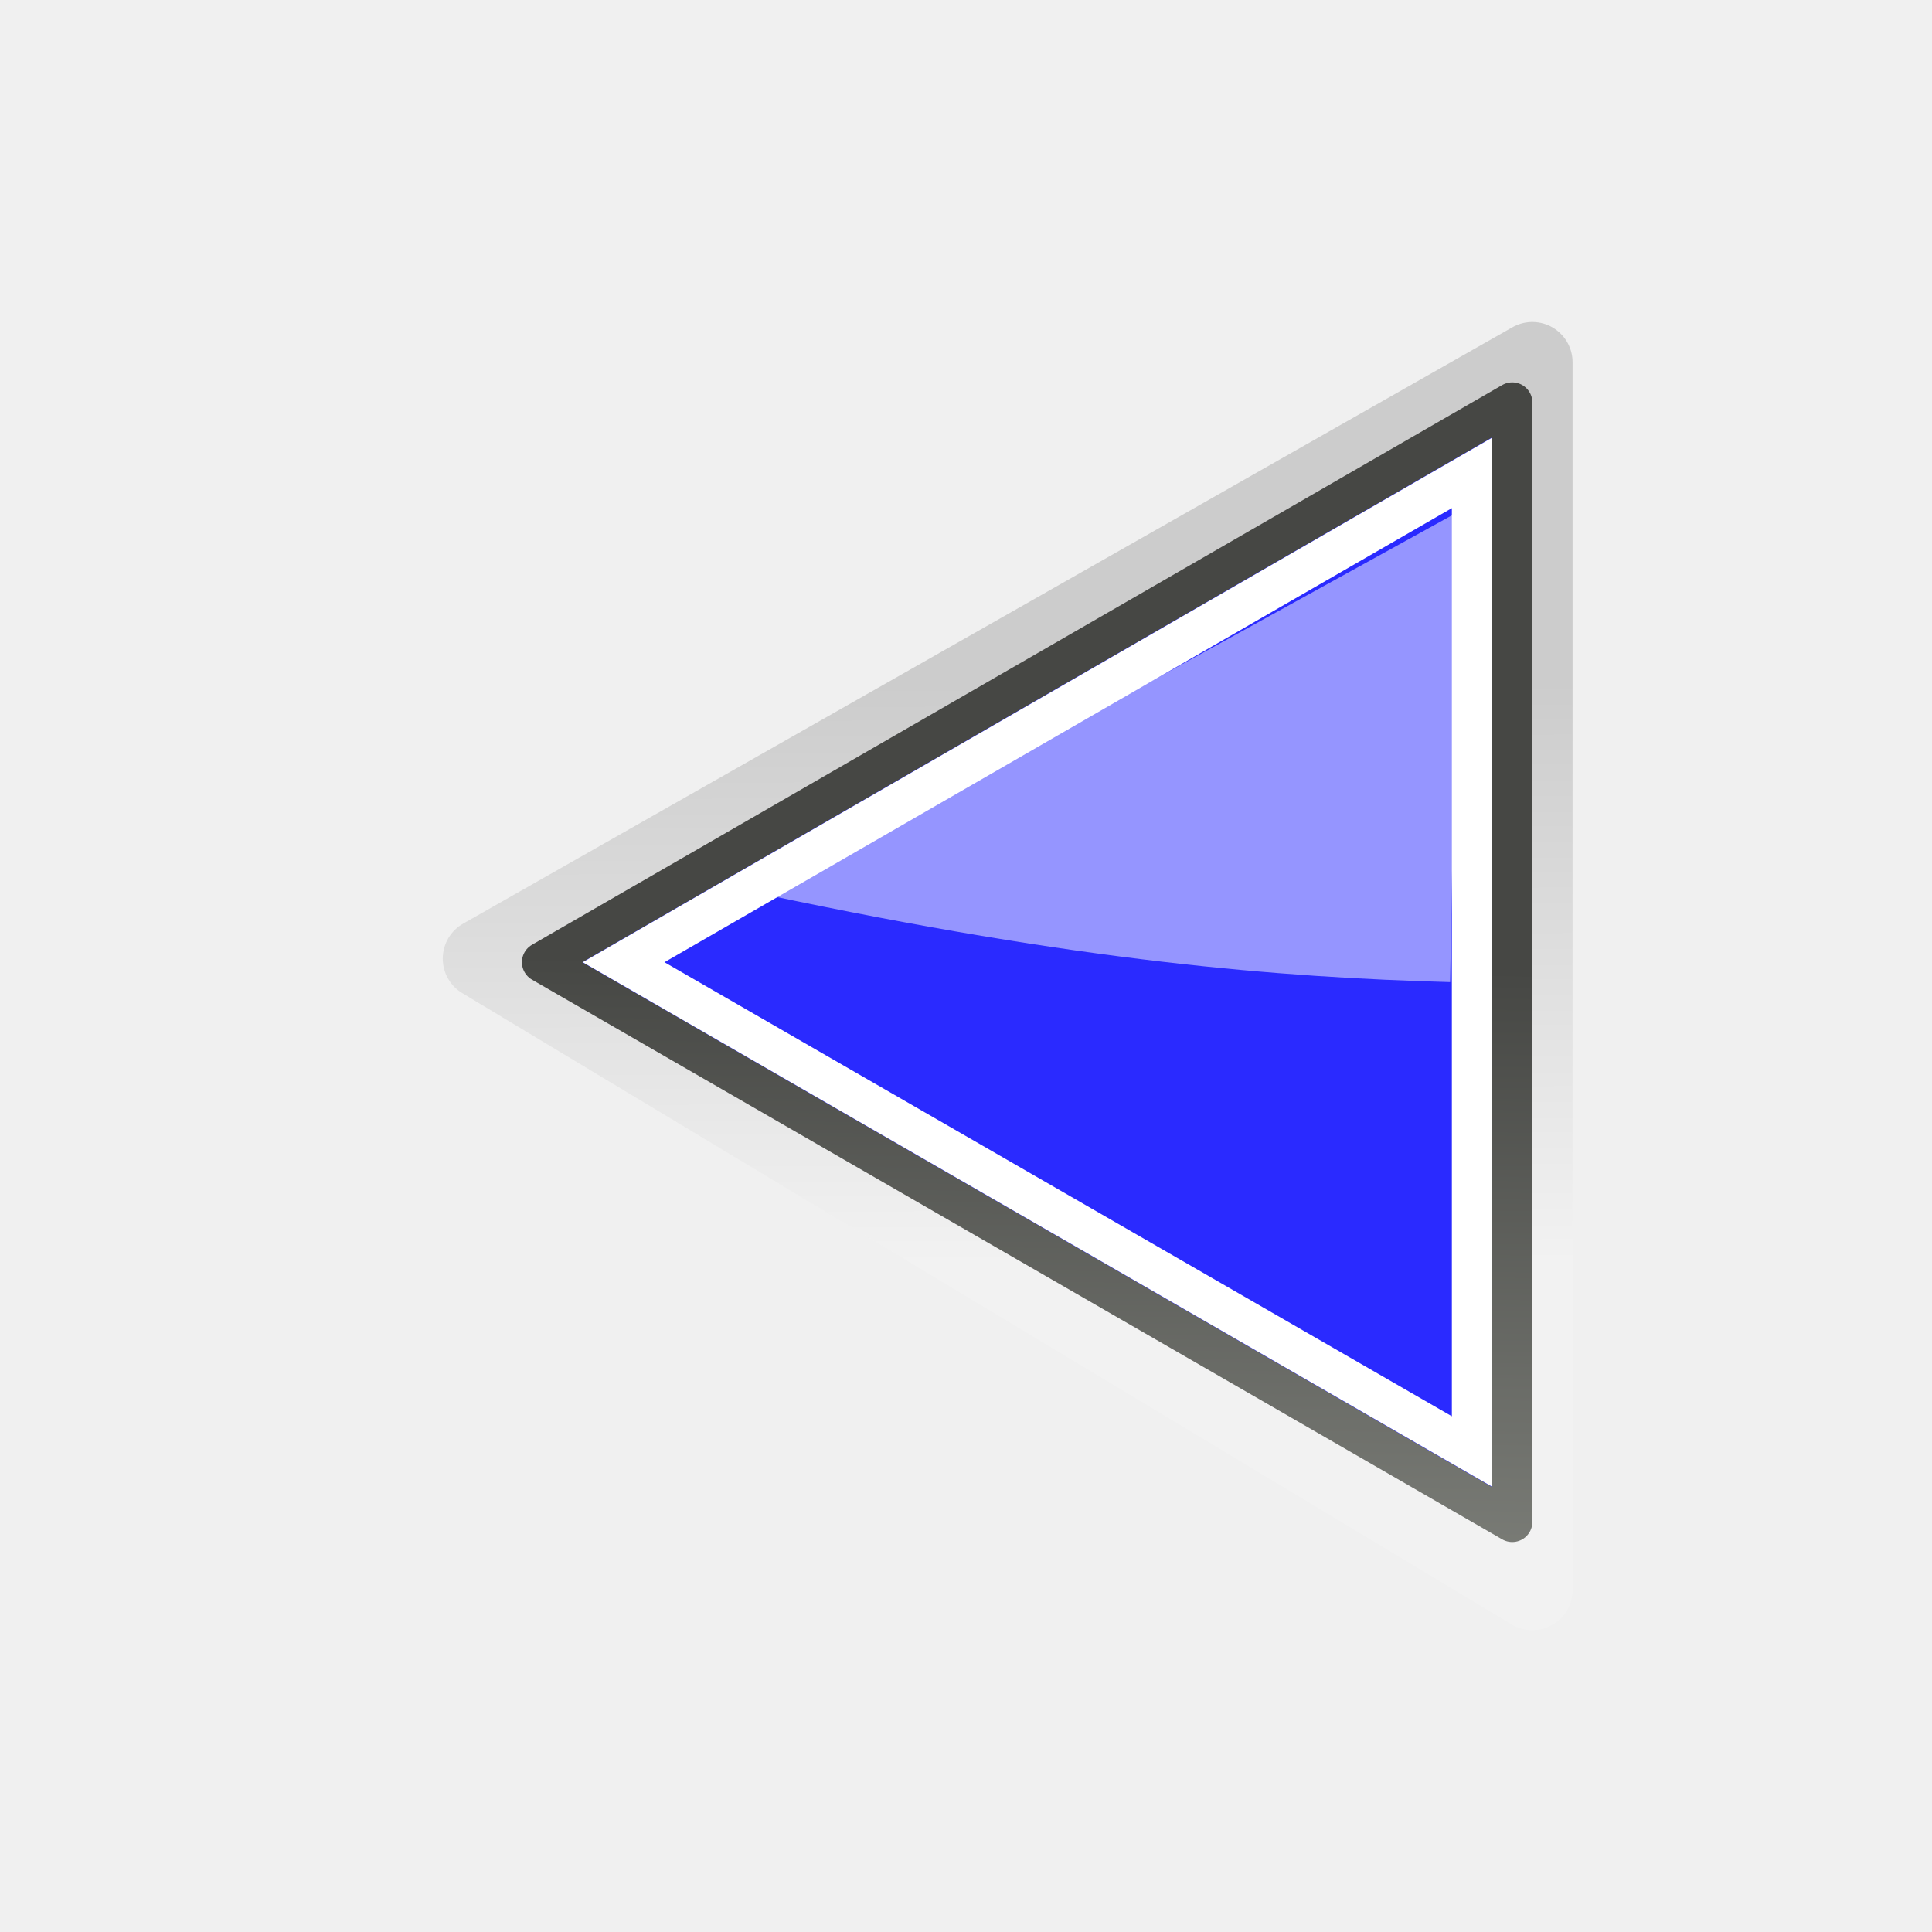
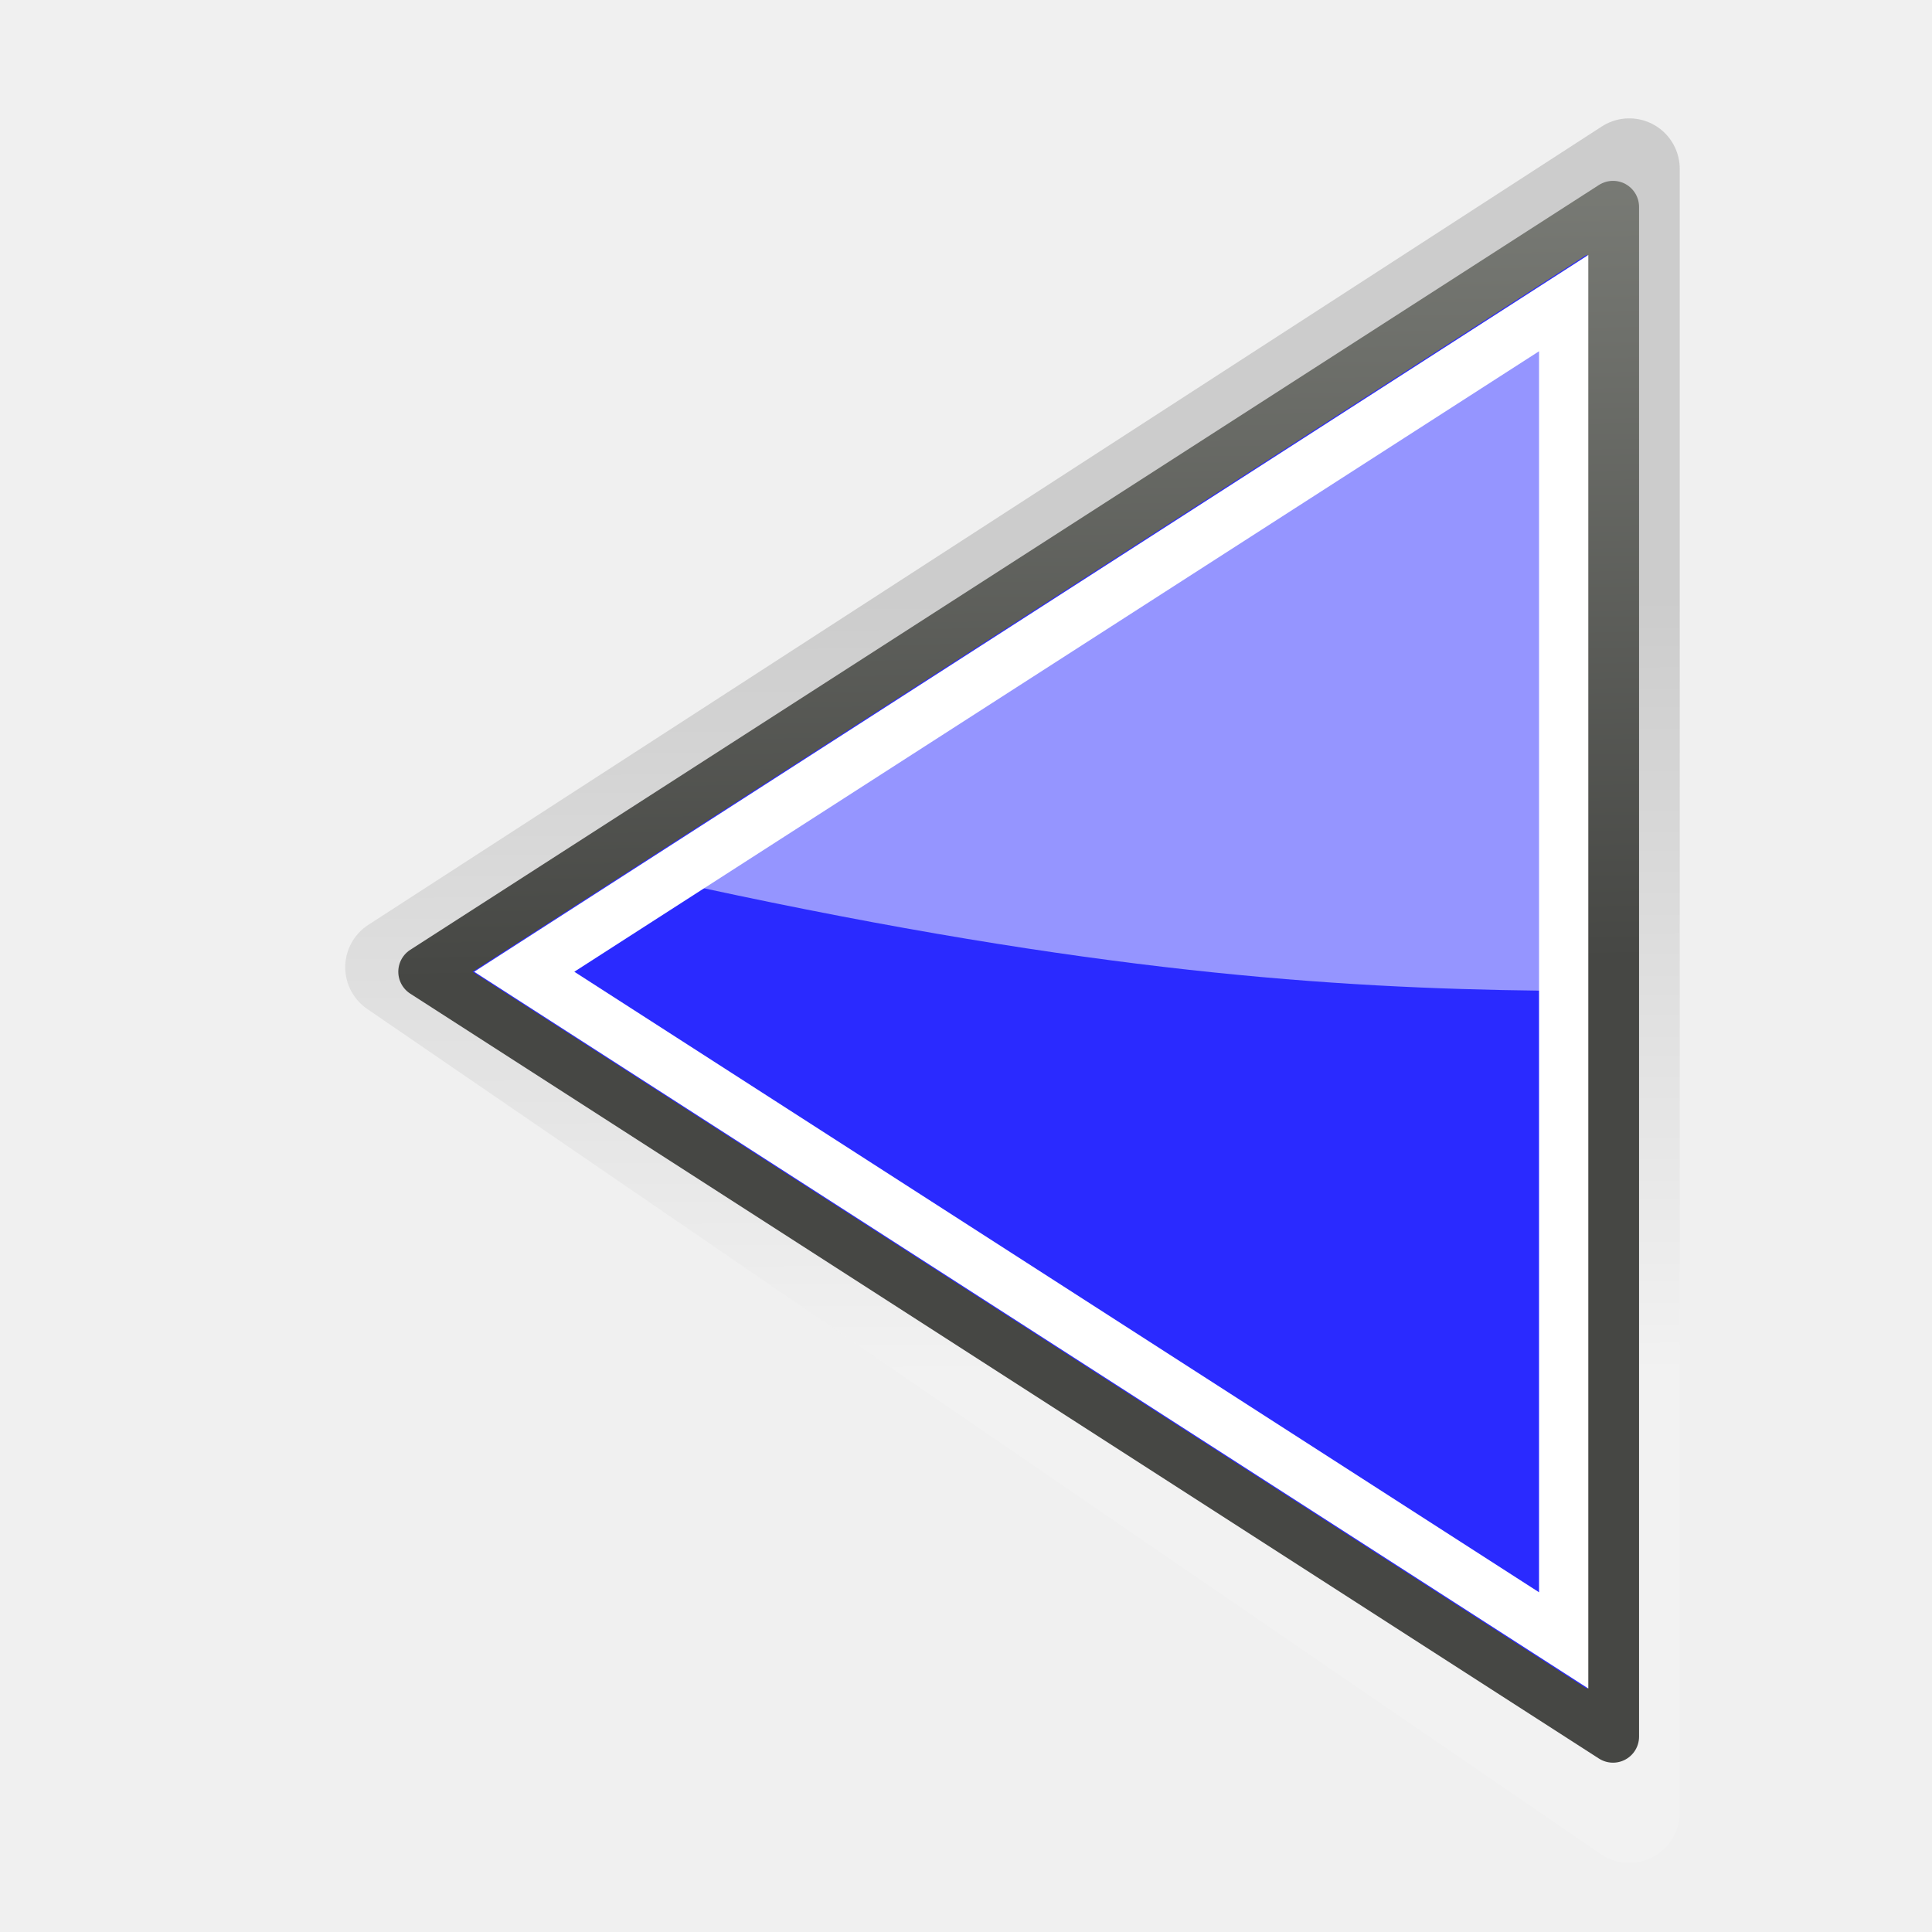
- <svg xmlns="http://www.w3.org/2000/svg" xmlns:xlink="http://www.w3.org/1999/xlink" width="48px" height="48px" id="svg1307">
+ <svg xmlns="http://www.w3.org/2000/svg" xmlns:xlink="http://www.w3.org/1999/xlink" width="32" height="32" id="svg1307" version="1.0">
  <defs id="defs1309">
    <linearGradient id="linearGradient2684">
      <stop id="stop2686" offset="0" style="stop-color:#ffffff;stop-opacity:1;" />
      <stop id="stop2688" offset="1" style="stop-color:#000000;stop-opacity:1;" />
+     </linearGradient>
+     <linearGradient xlink:href="#linearGradient2684" id="linearGradient2690" gradientUnits="userSpaceOnUse" gradientTransform="matrix(0.884155,0,0,1.006884,-45.16408,-79.63316)" x1="70.914" y1="101.742" x2="70.952" y2="88.924" />
+     <linearGradient id="linearGradient2316">
+       <stop style="stop-color:#000000;stop-opacity:1;" offset="0" id="stop2318" />
+       <stop style="stop-color:#ffffff;stop-opacity:0.66;" offset="1" id="stop2320" />
    </linearGradient>
    <linearGradient id="linearGradient2584">
      <stop style="stop-color:#000000;stop-opacity:1;" offset="0" id="stop2586" />
      <stop style="stop-color:#ffffff;stop-opacity:0;" offset="1" id="stop2588" />
    </linearGradient>
    <linearGradient id="linearGradient5075">
      <stop style="stop-color:#adb0a8;stop-opacity:1;" offset="0" id="stop5077" />
      <stop style="stop-color:#464744;stop-opacity:1" offset="1" id="stop5079" />
    </linearGradient>
-     <linearGradient id="linearGradient3340">
-       <stop style="stop-color:#ffffff;stop-opacity:1;" offset="0" id="stop3342" />
-       <stop style="stop-color:#ffffff;stop-opacity:0.629;" offset="1" id="stop3344" />
+     <linearGradient id="linearGradient2679">
+       <stop id="stop2681" offset="0" style="stop-color:#ffffff;stop-opacity:1" />
+       <stop id="stop2683" offset="1" style="stop-color:#d3d7cf" />
    </linearGradient>
-     <linearGradient xlink:href="#linearGradient5075" id="linearGradient2306" gradientUnits="userSpaceOnUse" x1="71.289" y1="124.117" x2="70.827" y2="95" gradientTransform="matrix(-1,0,0,1,95.0704,-71.09425)" />
-     <linearGradient xlink:href="#linearGradient2684" id="linearGradient2690" gradientUnits="userSpaceOnUse" gradientTransform="matrix(-1.128181,0,0,1.128181,104.0631,-83.36009)" x1="70.914" y1="101.742" x2="70.952" y2="88.924" />
+     <linearGradient id="linearGradient2591">
+       <stop id="stop2593" offset="0" style="stop-color:#ffffff;stop-opacity:1;" />
+       <stop id="stop2595" offset="1" style="stop-color:#eeeeec;stop-opacity:0" />
+     </linearGradient>
+     <linearGradient id="linearGradient8662">
+       <stop style="stop-color:#000000;stop-opacity:1;" offset="0" id="stop8664" />
+       <stop style="stop-color:#000000;stop-opacity:0;" offset="1" id="stop8666" />
+     </linearGradient>
+     <radialGradient xlink:href="#linearGradient8662" id="radialGradient1932" gradientUnits="userSpaceOnUse" gradientTransform="matrix(1,0,0,0.536723,0,16.87306)" cx="24.837" cy="36.421" fx="24.837" fy="36.421" r="15.645" />
+     <radialGradient r="8.75" fy="146.188" fx="64.214" cy="146.188" cx="64.214" gradientTransform="matrix(0.264218,-0.986066,-2.238896,-0.59991,468.602,298.4876)" gradientUnits="userSpaceOnUse" id="radialGradient1535" xlink:href="#linearGradient2679" />
+     <linearGradient y2="142.039" x2="89.067" y1="155.009" x1="90" gradientTransform="matrix(-1,0,0,-1,326,290)" gradientUnits="userSpaceOnUse" id="linearGradient2331" xlink:href="#linearGradient5075" />
+     <linearGradient y2="140.036" x2="89" y1="149.455" x1="89" gradientTransform="matrix(-1,0,0,-1,326,290)" gradientUnits="userSpaceOnUse" id="linearGradient2329" xlink:href="#linearGradient2591" />
+     <linearGradient y2="142.001" x2="49" y1="155" x1="52.048" gradientTransform="translate(-326,-290)" gradientUnits="userSpaceOnUse" id="linearGradient2327" xlink:href="#linearGradient2591" />
+     <linearGradient y2="113.81" x2="56.942" y1="107.948" x1="55.934" gradientTransform="translate(146.4002,36.96061)" gradientUnits="userSpaceOnUse" id="linearGradient2325" xlink:href="#linearGradient8662" />
+     <linearGradient y2="106.383" x2="54.712" y1="102.977" x1="54.346" gradientTransform="translate(146.4002,36.96061)" gradientUnits="userSpaceOnUse" id="linearGradient2323" xlink:href="#linearGradient2584" />
+     <linearGradient y2="101.352" x2="53.201" y1="99.446" x1="53.018" gradientTransform="translate(146.4002,36.96061)" gradientUnits="userSpaceOnUse" id="linearGradient2321" xlink:href="#linearGradient2584" />
+     <linearGradient y2="122.295" x2="54.39" y1="116.383" x1="53.931" gradientTransform="translate(146.4002,36.96061)" gradientUnits="userSpaceOnUse" id="linearGradient2319" xlink:href="#linearGradient2584" />
+     <radialGradient r="8.75" fy="146.188" fx="64.214" cy="146.188" cx="64.214" gradientTransform="matrix(0.264218,-0.986066,-2.238896,-0.59991,486.602,298.4876)" gradientUnits="userSpaceOnUse" id="radialGradient2317" xlink:href="#linearGradient2679" />
+     <radialGradient r="8.75" fy="147.994" fx="64.227" cy="147.994" cx="64.227" gradientTransform="matrix(-0.222659,-0.996273,-2.129992,0.476041,604.946,141.8517)" gradientUnits="userSpaceOnUse" id="radialGradient2315" xlink:href="#linearGradient2679" />
+     <radialGradient r="15.645" fy="36.421" fx="24.837" cy="36.421" cx="24.837" gradientTransform="matrix(1,0,0,0.536723,0,16.87306)" gradientUnits="userSpaceOnUse" id="radialGradient2313" xlink:href="#linearGradient8662" />
+     <linearGradient id="linearGradient4219">
+       <stop style="stop-color:#ffffff;stop-opacity:1;" offset="0" id="stop4221" />
+       <stop style="stop-color:#eeeeec;stop-opacity:0" offset="1" id="stop4223" />
+     </linearGradient>
+     <linearGradient id="linearGradient4207">
+       <stop id="stop4209" offset="0" style="stop-color:#adb0a8;stop-opacity:1;" />
+       <stop id="stop4211" offset="1" style="stop-color:#464744;stop-opacity:1" />
+     </linearGradient>
+     <linearGradient id="linearGradient4201">
+       <stop id="stop4203" offset="0" style="stop-color:#000000;stop-opacity:1;" />
+       <stop id="stop4205" offset="1" style="stop-color:#ffffff;stop-opacity:0;" />
+     </linearGradient>
+     <radialGradient xlink:href="#linearGradient8662" id="radialGradient4276" gradientUnits="userSpaceOnUse" gradientTransform="matrix(1,0,0,0.536723,0,16.87306)" cx="24.837" cy="36.421" fx="24.837" fy="36.421" r="15.645" />
+     <radialGradient xlink:href="#linearGradient2679" id="radialGradient4278" gradientUnits="userSpaceOnUse" gradientTransform="matrix(-0.222659,-0.996273,-2.129992,0.476041,604.946,141.8517)" cx="64.227" cy="147.994" fx="64.227" fy="147.994" r="8.75" />
+     <radialGradient xlink:href="#linearGradient2679" id="radialGradient4280" gradientUnits="userSpaceOnUse" gradientTransform="matrix(0.264218,-0.986066,-2.238896,-0.59991,486.602,298.4876)" cx="64.214" cy="146.188" fx="64.214" fy="146.188" r="8.75" />
+     <radialGradient xlink:href="#linearGradient2679" id="radialGradient4282" gradientUnits="userSpaceOnUse" gradientTransform="matrix(0.264218,-0.986066,-2.238896,-0.59991,468.602,298.4876)" cx="64.214" cy="146.188" fx="64.214" fy="146.188" r="8.75" />
+     <linearGradient xlink:href="#linearGradient2584" id="linearGradient4284" gradientUnits="userSpaceOnUse" gradientTransform="translate(146.4002,36.96061)" x1="53.931" y1="116.383" x2="54.39" y2="122.295" />
+     <linearGradient xlink:href="#linearGradient2584" id="linearGradient4286" gradientUnits="userSpaceOnUse" gradientTransform="translate(146.4002,36.96061)" x1="53.018" y1="99.446" x2="53.201" y2="101.352" />
+     <linearGradient xlink:href="#linearGradient2584" id="linearGradient4288" gradientUnits="userSpaceOnUse" gradientTransform="translate(146.4002,36.96061)" x1="54.346" y1="102.977" x2="54.712" y2="106.383" />
+     <linearGradient xlink:href="#linearGradient8662" id="linearGradient4290" gradientUnits="userSpaceOnUse" gradientTransform="translate(146.4002,36.96061)" x1="55.934" y1="107.948" x2="56.942" y2="113.81" />
+     <linearGradient xlink:href="#linearGradient2591" id="linearGradient4292" gradientUnits="userSpaceOnUse" gradientTransform="translate(-326,-290)" x1="52.048" y1="155" x2="49" y2="142.001" />
+     <linearGradient xlink:href="#linearGradient2591" id="linearGradient4294" gradientUnits="userSpaceOnUse" gradientTransform="matrix(-1,0,0,-1,326,290)" x1="89" y1="149.455" x2="89" y2="140.036" />
+     <linearGradient xlink:href="#linearGradient5075" id="linearGradient4296" gradientUnits="userSpaceOnUse" gradientTransform="matrix(-1,0,0,-1,326,290)" x1="90" y1="155.009" x2="89.067" y2="142.039" />
+     <radialGradient xlink:href="#linearGradient2679" id="radialGradient4313" gradientUnits="userSpaceOnUse" gradientTransform="matrix(-0.222659,-0.996273,-2.129992,0.476041,604.946,141.8517)" cx="64.227" cy="147.994" fx="64.227" fy="147.994" r="8.75" />
+     <radialGradient xlink:href="#linearGradient2679" id="radialGradient4315" gradientUnits="userSpaceOnUse" gradientTransform="matrix(0.264218,-0.986066,-2.238896,-0.59991,486.602,298.4876)" cx="64.214" cy="146.188" fx="64.214" fy="146.188" r="8.75" />
+     <radialGradient xlink:href="#linearGradient2679" id="radialGradient4317" gradientUnits="userSpaceOnUse" gradientTransform="matrix(0.264218,-0.986066,-2.238896,-0.59991,468.602,298.4876)" cx="64.214" cy="146.188" fx="64.214" fy="146.188" r="8.75" />
+     <linearGradient xlink:href="#linearGradient2584" id="linearGradient4319" gradientUnits="userSpaceOnUse" gradientTransform="translate(146.4002,36.96061)" x1="53.931" y1="116.383" x2="54.39" y2="122.295" />
+     <linearGradient xlink:href="#linearGradient2584" id="linearGradient4321" gradientUnits="userSpaceOnUse" gradientTransform="translate(146.4002,36.96061)" x1="53.018" y1="99.446" x2="53.201" y2="101.352" />
+     <linearGradient xlink:href="#linearGradient2584" id="linearGradient4323" gradientUnits="userSpaceOnUse" gradientTransform="translate(146.4002,36.96061)" x1="54.346" y1="102.977" x2="54.712" y2="106.383" />
+     <linearGradient xlink:href="#linearGradient8662" id="linearGradient4325" gradientUnits="userSpaceOnUse" gradientTransform="translate(146.4002,36.96061)" x1="55.934" y1="107.948" x2="56.942" y2="113.81" />
+     <linearGradient xlink:href="#linearGradient2591" id="linearGradient4327" gradientUnits="userSpaceOnUse" gradientTransform="translate(-326,-290)" x1="52.048" y1="155" x2="49" y2="142.001" />
+     <linearGradient xlink:href="#linearGradient2591" id="linearGradient4329" gradientUnits="userSpaceOnUse" gradientTransform="matrix(-1,0,0,-1,326,290)" x1="89" y1="149.455" x2="89" y2="140.036" />
+     <linearGradient xlink:href="#linearGradient5075" id="linearGradient4331" gradientUnits="userSpaceOnUse" gradientTransform="matrix(-1,0,0,-1,326,290)" x1="90" y1="155.009" x2="89.067" y2="142.039" />
+     <linearGradient xlink:href="#linearGradient5075" id="linearGradient4334" gradientUnits="userSpaceOnUse" gradientTransform="matrix(-1,0,0,-1,203.7502,196.75)" x1="90" y1="155.009" x2="89.067" y2="142.039" />
+     <linearGradient xlink:href="#linearGradient2591" id="linearGradient4337" gradientUnits="userSpaceOnUse" gradientTransform="matrix(-1,0,0,-1,203.7502,196.75)" x1="89" y1="149.455" x2="89" y2="140.036" />
+     <radialGradient xlink:href="#linearGradient2679" id="radialGradient4352" gradientUnits="userSpaceOnUse" gradientTransform="matrix(-0.222659,-0.996273,-2.129992,0.476041,604.946,141.8517)" cx="64.227" cy="147.994" fx="64.227" fy="147.994" r="8.75" />
+     <radialGradient xlink:href="#linearGradient2679" id="radialGradient4354" gradientUnits="userSpaceOnUse" gradientTransform="matrix(0.264218,-0.986066,-2.238896,-0.59991,486.602,298.4876)" cx="64.214" cy="146.188" fx="64.214" fy="146.188" r="8.75" />
+     <radialGradient xlink:href="#linearGradient2679" id="radialGradient4356" gradientUnits="userSpaceOnUse" gradientTransform="matrix(0.264218,-0.986066,-2.238896,-0.59991,468.602,298.4876)" cx="64.214" cy="146.188" fx="64.214" fy="146.188" r="8.75" />
+     <linearGradient xlink:href="#linearGradient2584" id="linearGradient4358" gradientUnits="userSpaceOnUse" gradientTransform="translate(146.4002,36.96061)" x1="53.931" y1="116.383" x2="54.39" y2="122.295" />
+     <linearGradient xlink:href="#linearGradient2584" id="linearGradient4360" gradientUnits="userSpaceOnUse" gradientTransform="translate(146.4002,36.96061)" x1="53.018" y1="99.446" x2="53.201" y2="101.352" />
+     <linearGradient xlink:href="#linearGradient2584" id="linearGradient4362" gradientUnits="userSpaceOnUse" gradientTransform="translate(146.4002,36.96061)" x1="54.346" y1="102.977" x2="54.712" y2="106.383" />
+     <linearGradient xlink:href="#linearGradient8662" id="linearGradient4364" gradientUnits="userSpaceOnUse" gradientTransform="translate(146.4002,36.96061)" x1="55.934" y1="107.948" x2="56.942" y2="113.81" />
+     <linearGradient xlink:href="#linearGradient2584" id="linearGradient4377" gradientUnits="userSpaceOnUse" gradientTransform="translate(146.4002,36.96061)" x1="53.931" y1="116.383" x2="54.39" y2="122.295" />
+     <linearGradient xlink:href="#linearGradient2584" id="linearGradient4379" gradientUnits="userSpaceOnUse" gradientTransform="translate(146.4002,36.96061)" x1="53.018" y1="99.446" x2="53.201" y2="101.352" />
+     <linearGradient xlink:href="#linearGradient2584" id="linearGradient4381" gradientUnits="userSpaceOnUse" gradientTransform="translate(146.4002,36.96061)" x1="54.346" y1="102.977" x2="54.712" y2="106.383" />
+     <linearGradient xlink:href="#linearGradient8662" id="linearGradient4383" gradientUnits="userSpaceOnUse" gradientTransform="translate(146.4002,36.96061)" x1="55.934" y1="107.948" x2="56.942" y2="113.81" />
+     <linearGradient xlink:href="#linearGradient8662" id="linearGradient4386" gradientUnits="userSpaceOnUse" gradientTransform="translate(62.1504,-56.28938)" x1="55.934" y1="107.948" x2="56.942" y2="113.81" />
+     <linearGradient xlink:href="#linearGradient2584" id="linearGradient4389" gradientUnits="userSpaceOnUse" gradientTransform="translate(62.1504,-56.28938)" x1="54.346" y1="102.977" x2="54.712" y2="106.383" />
+     <linearGradient xlink:href="#linearGradient2584" id="linearGradient4392" gradientUnits="userSpaceOnUse" gradientTransform="translate(62.1504,-56.28938)" x1="53.018" y1="99.446" x2="53.201" y2="101.352" />
+     <linearGradient xlink:href="#linearGradient2584" id="linearGradient4395" gradientUnits="userSpaceOnUse" gradientTransform="translate(62.1504,-56.28938)" x1="53.931" y1="116.383" x2="54.39" y2="122.295" />
+     <radialGradient xlink:href="#linearGradient2679" id="radialGradient4397" gradientUnits="userSpaceOnUse" gradientTransform="matrix(0.264218,-0.986066,-2.238896,-0.59991,486.602,298.4876)" cx="64.214" cy="146.188" fx="64.214" fy="146.188" r="8.75" />
+     <radialGradient xlink:href="#linearGradient2679" id="radialGradient4399" gradientUnits="userSpaceOnUse" gradientTransform="matrix(0.264218,-0.986066,-2.238896,-0.59991,468.602,298.4876)" cx="64.214" cy="146.188" fx="64.214" fy="146.188" r="8.75" />
+     <radialGradient xlink:href="#linearGradient2679" id="radialGradient4402" gradientUnits="userSpaceOnUse" gradientTransform="matrix(0.264218,-0.986066,-2.238896,-0.59991,431.3526,205.2376)" cx="64.214" cy="146.188" fx="64.214" fy="146.188" r="8.75" />
+     <radialGradient xlink:href="#linearGradient2679" id="radialGradient4405" gradientUnits="userSpaceOnUse" gradientTransform="matrix(0.264218,-0.986066,-2.238896,-0.59991,449.3526,205.2376)" cx="64.214" cy="146.188" fx="64.214" fy="146.188" r="8.75" />
+     <linearGradient xlink:href="#linearGradient5075" id="linearGradient2102" gradientUnits="userSpaceOnUse" gradientTransform="matrix(-1.329961,0,0,1.210823,72.67094,-159.6745)" x1="54" y1="132.5" x2="54" y2="145" />
+     <linearGradient xlink:href="#linearGradient2316" id="linearGradient2107" gradientUnits="userSpaceOnUse" gradientTransform="matrix(-1.114751,0,0,1.153339,9.245343,-11.75324)" x1="24.476" y1="13.659" x2="23.75" y2="36" />
+     <linearGradient xlink:href="#linearGradient5075" id="linearGradient4896" gradientUnits="userSpaceOnUse" gradientTransform="matrix(0.816813,0,0,-0.911035,-40.14246,102.6436)" x1="71.289" y1="124.117" x2="70.827" y2="95" />
+     <linearGradient xlink:href="#linearGradient2684" id="linearGradient1988" gradientUnits="userSpaceOnUse" gradientTransform="matrix(0.884155,0,0,1.006884,-45.16408,-79.63316)" x1="70.914" y1="101.742" x2="70.952" y2="88.924" />
+     <linearGradient xlink:href="#linearGradient5075" id="linearGradient1990" gradientUnits="userSpaceOnUse" gradientTransform="matrix(0.816813,0,0,-0.911035,-40.14246,102.6436)" x1="71.289" y1="124.117" x2="70.827" y2="95" />
  </defs>
-   <g id="layer4" style="display:inline" />
  <g id="layer1" style="display:inline">
-     <path id="path2682" d="M 38.07,39.5 L 38.07,9 L 12,23.817 L 38.07,39.5 z " style="opacity:0.15;color:black;fill:none;fill-opacity:1;fill-rule:evenodd;stroke:url(#linearGradient2690);stroke-width:2;stroke-linecap:square;stroke-linejoin:round;marker:none;marker-start:none;marker-mid:none;marker-end:none;stroke-miterlimit:4;stroke-dasharray:none;stroke-dashoffset:0;stroke-opacity:1;visibility:visible;display:inline;overflow:visible" />
-     <path style="color:black;fill:#2a2aff;fill-opacity:1;fill-rule:evenodd;stroke:none;stroke-width:1;stroke-linecap:square;stroke-linejoin:round;marker:none;marker-start:none;marker-mid:none;marker-end:none;stroke-miterlimit:4;stroke-dasharray:none;stroke-dashoffset:0;stroke-opacity:1;visibility:visible;display:inline;overflow:visible" d="M 37.571,37.811 L 37.571,10 L 13.467,23.906 L 37.571,37.811 z " id="path3375" />
-     <path style="color:black;fill:none;fill-opacity:1;fill-rule:evenodd;stroke:url(#linearGradient2306);stroke-width:1;stroke-linecap:square;stroke-linejoin:round;marker:none;marker-start:none;marker-mid:none;marker-end:none;stroke-miterlimit:4;stroke-dasharray:none;stroke-dashoffset:0;stroke-opacity:1;visibility:visible;display:inline;overflow:visible" d="M 37.571,37.811 L 37.571,10 L 13.467,23.906 L 37.571,37.811 z " id="path2479" />
-     <path style="color:black;fill:white;fill-opacity:1;fill-rule:evenodd;stroke:none;stroke-width:3;stroke-linecap:square;stroke-linejoin:miter;marker:none;marker-start:none;marker-mid:none;marker-end:none;stroke-miterlimit:4;stroke-dasharray:none;stroke-dashoffset:0;stroke-opacity:1;visibility:visible;display:inline;overflow:visible" d="M 37.071,10.874 L 37.071,36.937 L 14.477,23.906 L 37.071,10.874 z M 36.071,12.624 L 16.508,23.906 L 36.071,35.187 L 36.071,12.624 z " id="path2481" />
-     <path style="opacity:0.5;color:black;fill:white;fill-opacity:1;fill-rule:nonzero;stroke:none;stroke-width:2;stroke-linecap:round;stroke-linejoin:round;marker:none;marker-start:none;marker-mid:none;marker-end:none;stroke-miterlimit:10;stroke-dasharray:none;stroke-dashoffset:0;stroke-opacity:1;visibility:visible;display:block;overflow:visible" d="M 36.234,12.714 L 36.028,24.4 C 31.76,24.28 26.871,23.892 19.001,22.224 L 36.234,12.714 z " id="path2339" />
+     <g id="g1981" transform="matrix(-1,0,0,1,33.54043,0)">
+       <path style="opacity:0.15;color:black;fill:none;fill-opacity:1;fill-rule:evenodd;stroke:url(#linearGradient1988);stroke-width:1.673;stroke-linecap:square;stroke-linejoin:round;marker:none;marker-start:none;marker-mid:none;marker-end:none;stroke-miterlimit:4;stroke-dasharray:none;stroke-dashoffset:0;stroke-opacity:1;visibility:visible;display:inline;overflow:visible" d="M 6.555,30.018 L 6.555,2.797 L 26.986,16.021 L 6.555,30.018 z " id="path2682" />
+       <path id="path3375" d="M 6.824,28.764 L 6.824,3.427 L 26.512,16.095 L 6.824,28.764 z " style="color:black;fill:#2a2aff;fill-opacity:1;fill-rule:evenodd;stroke:none;stroke-width:1;stroke-linecap:square;stroke-linejoin:round;marker:none;marker-start:none;marker-mid:none;marker-end:none;stroke-miterlimit:4;stroke-dasharray:none;stroke-dashoffset:0;stroke-opacity:1;visibility:visible;display:inline;overflow:visible" />
+       <path id="path2479" d="M 6.824,3.427 L 6.824,28.764 L 26.512,16.095 L 6.824,3.427 z " style="color:black;fill:none;fill-opacity:1;fill-rule:evenodd;stroke:url(#linearGradient1990);stroke-width:0.863;stroke-linecap:square;stroke-linejoin:round;marker:none;marker-start:none;marker-mid:none;marker-end:none;stroke-miterlimit:4;stroke-dasharray:none;stroke-dashoffset:0;stroke-opacity:1;visibility:visible;display:inline;overflow:visible" />
+       <path id="path2481" d="M 7.233,4.223 L 7.233,27.967 L 25.687,16.095 L 7.233,4.223 z M 8.049,5.818 L 24.028,16.095 L 8.049,26.373 L 8.049,5.818 z " style="color:black;fill:white;fill-opacity:1;fill-rule:evenodd;stroke:none;stroke-width:3;stroke-linecap:square;stroke-linejoin:miter;marker:none;marker-start:none;marker-mid:none;marker-end:none;stroke-miterlimit:4;stroke-dasharray:none;stroke-dashoffset:0;stroke-opacity:1;visibility:visible;display:inline;overflow:visible" />
+       <path id="path2339" d="M 7.999,5.761 L 7.999,16.409 C 11.486,16.368 15.484,16.094 21.936,14.701 L 7.999,5.761 z " style="opacity:0.5;color:black;fill:white;fill-opacity:1;fill-rule:nonzero;stroke:none;stroke-width:2;stroke-linecap:round;stroke-linejoin:round;marker:none;marker-start:none;marker-mid:none;marker-end:none;stroke-miterlimit:10;stroke-dasharray:none;stroke-dashoffset:0;stroke-opacity:1;visibility:visible;display:block;overflow:visible" />
+     </g>
  </g>
</svg>
